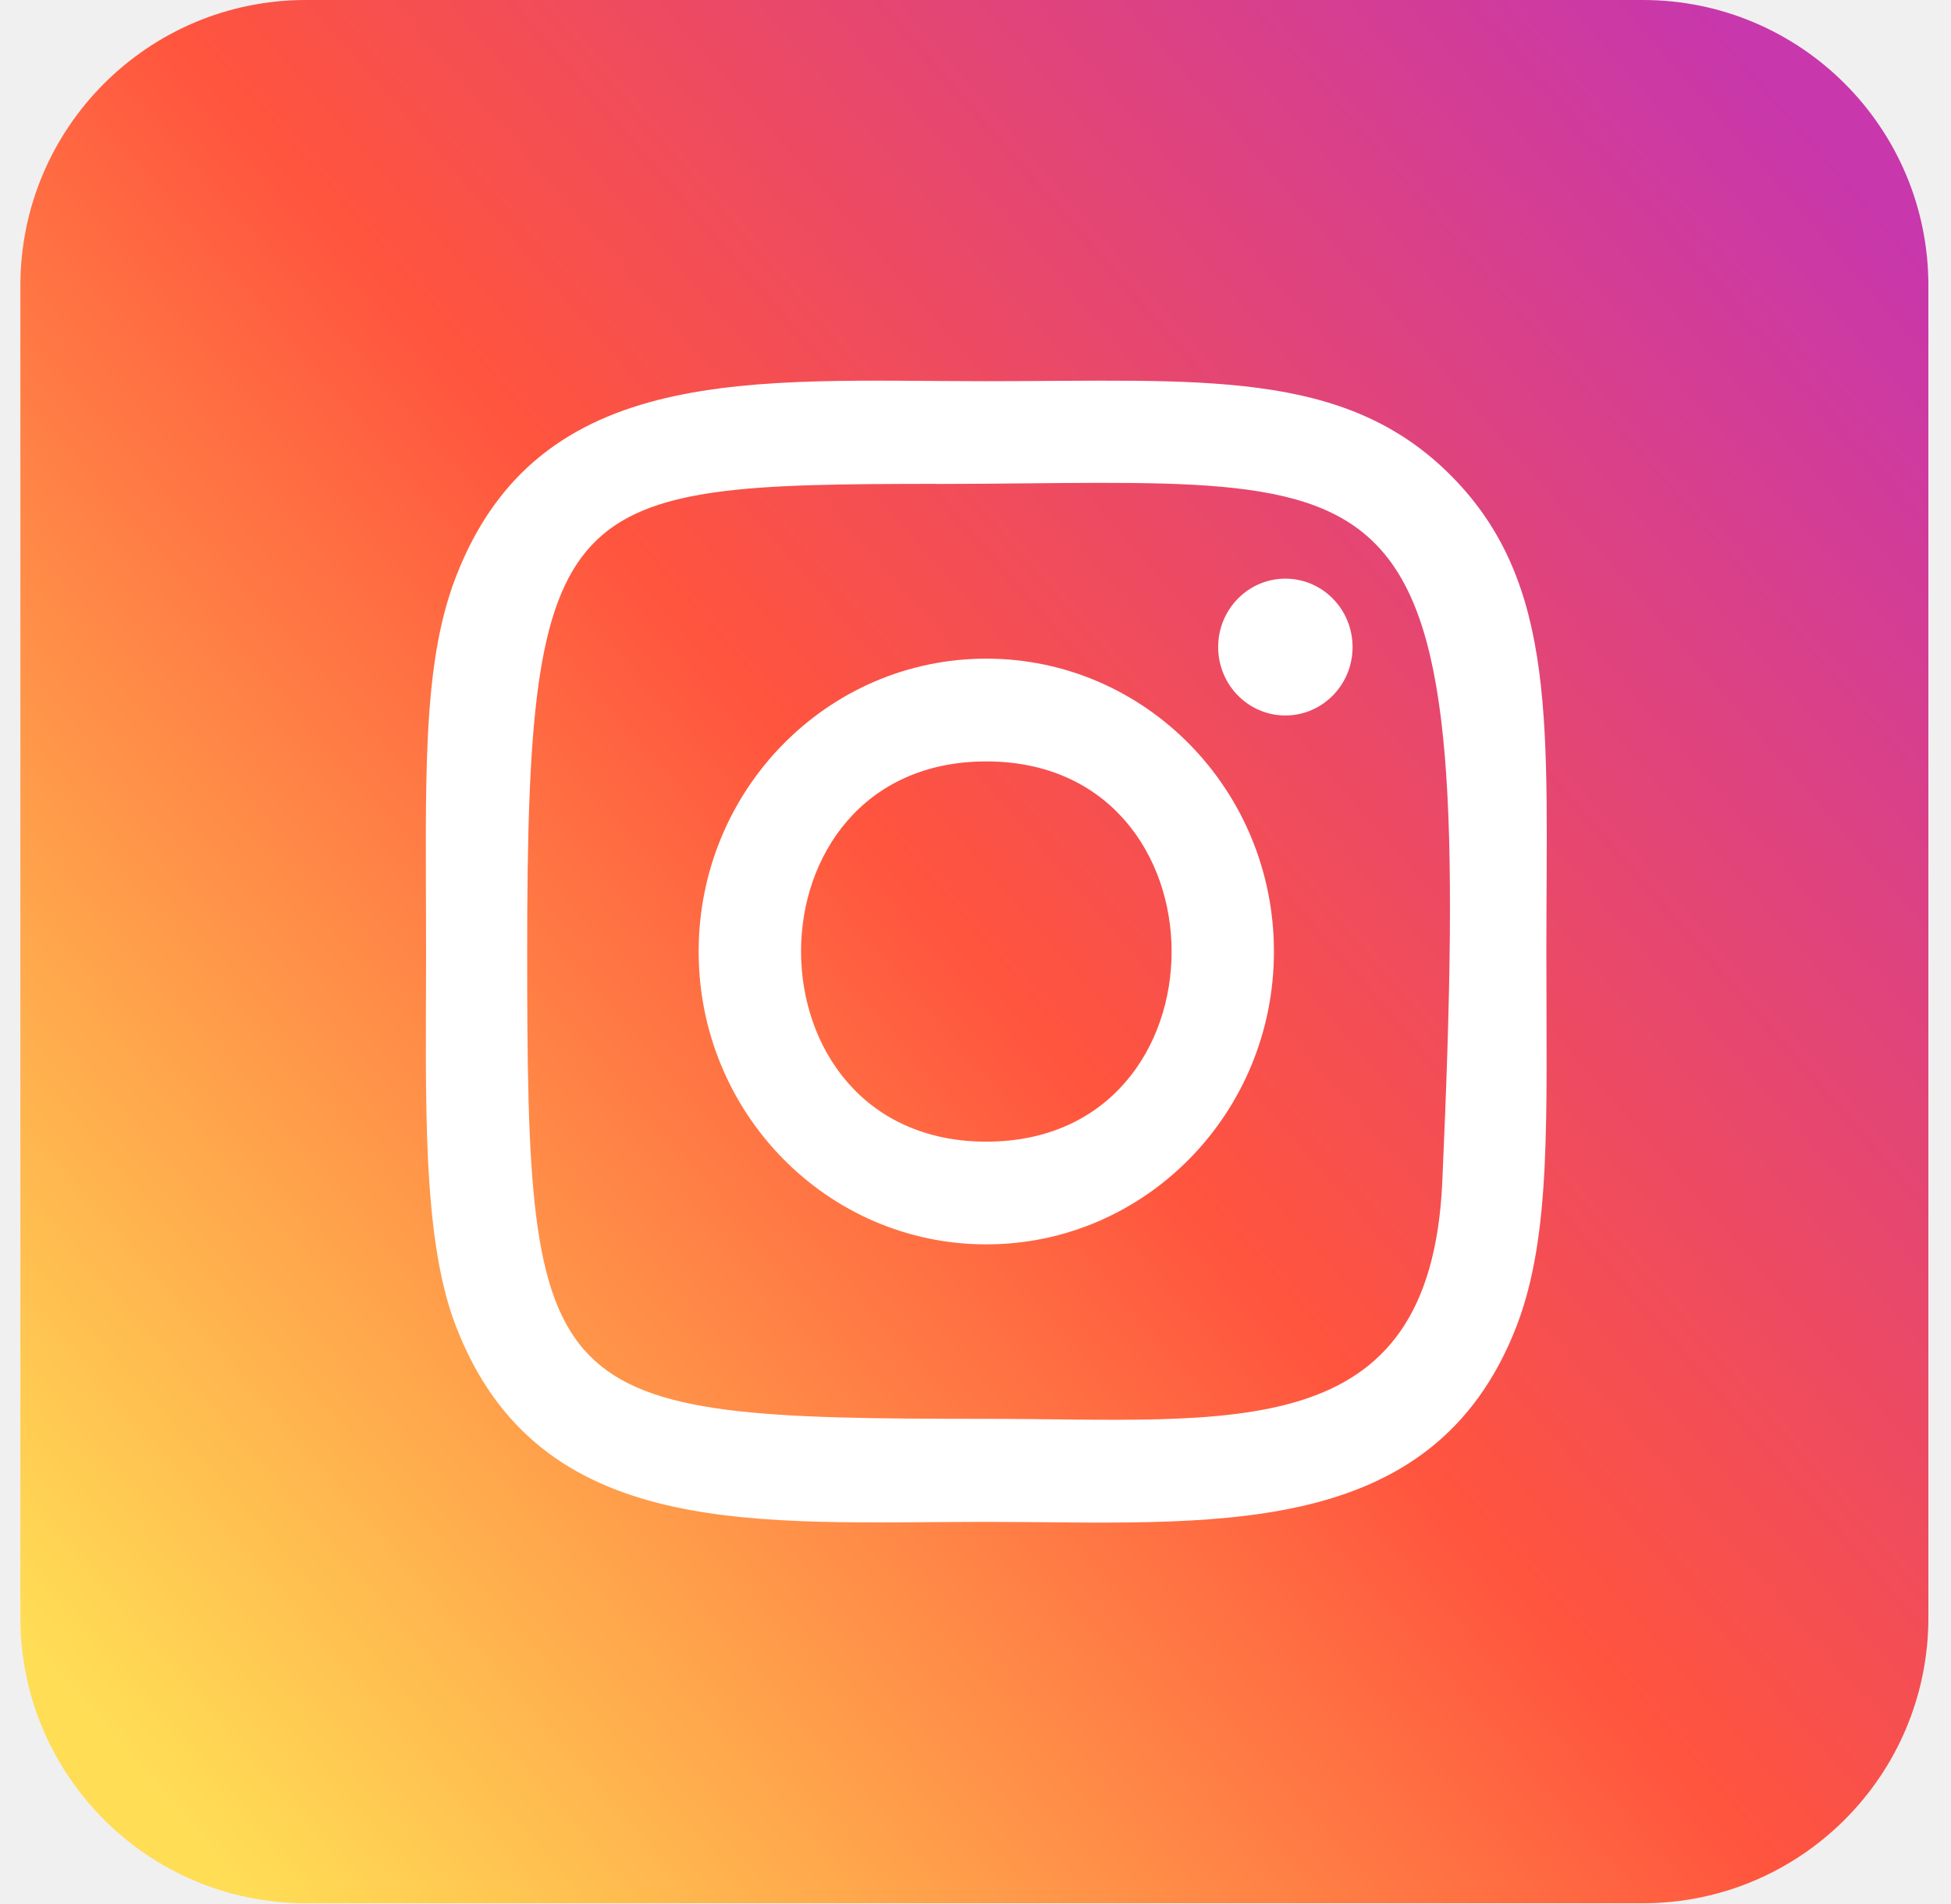
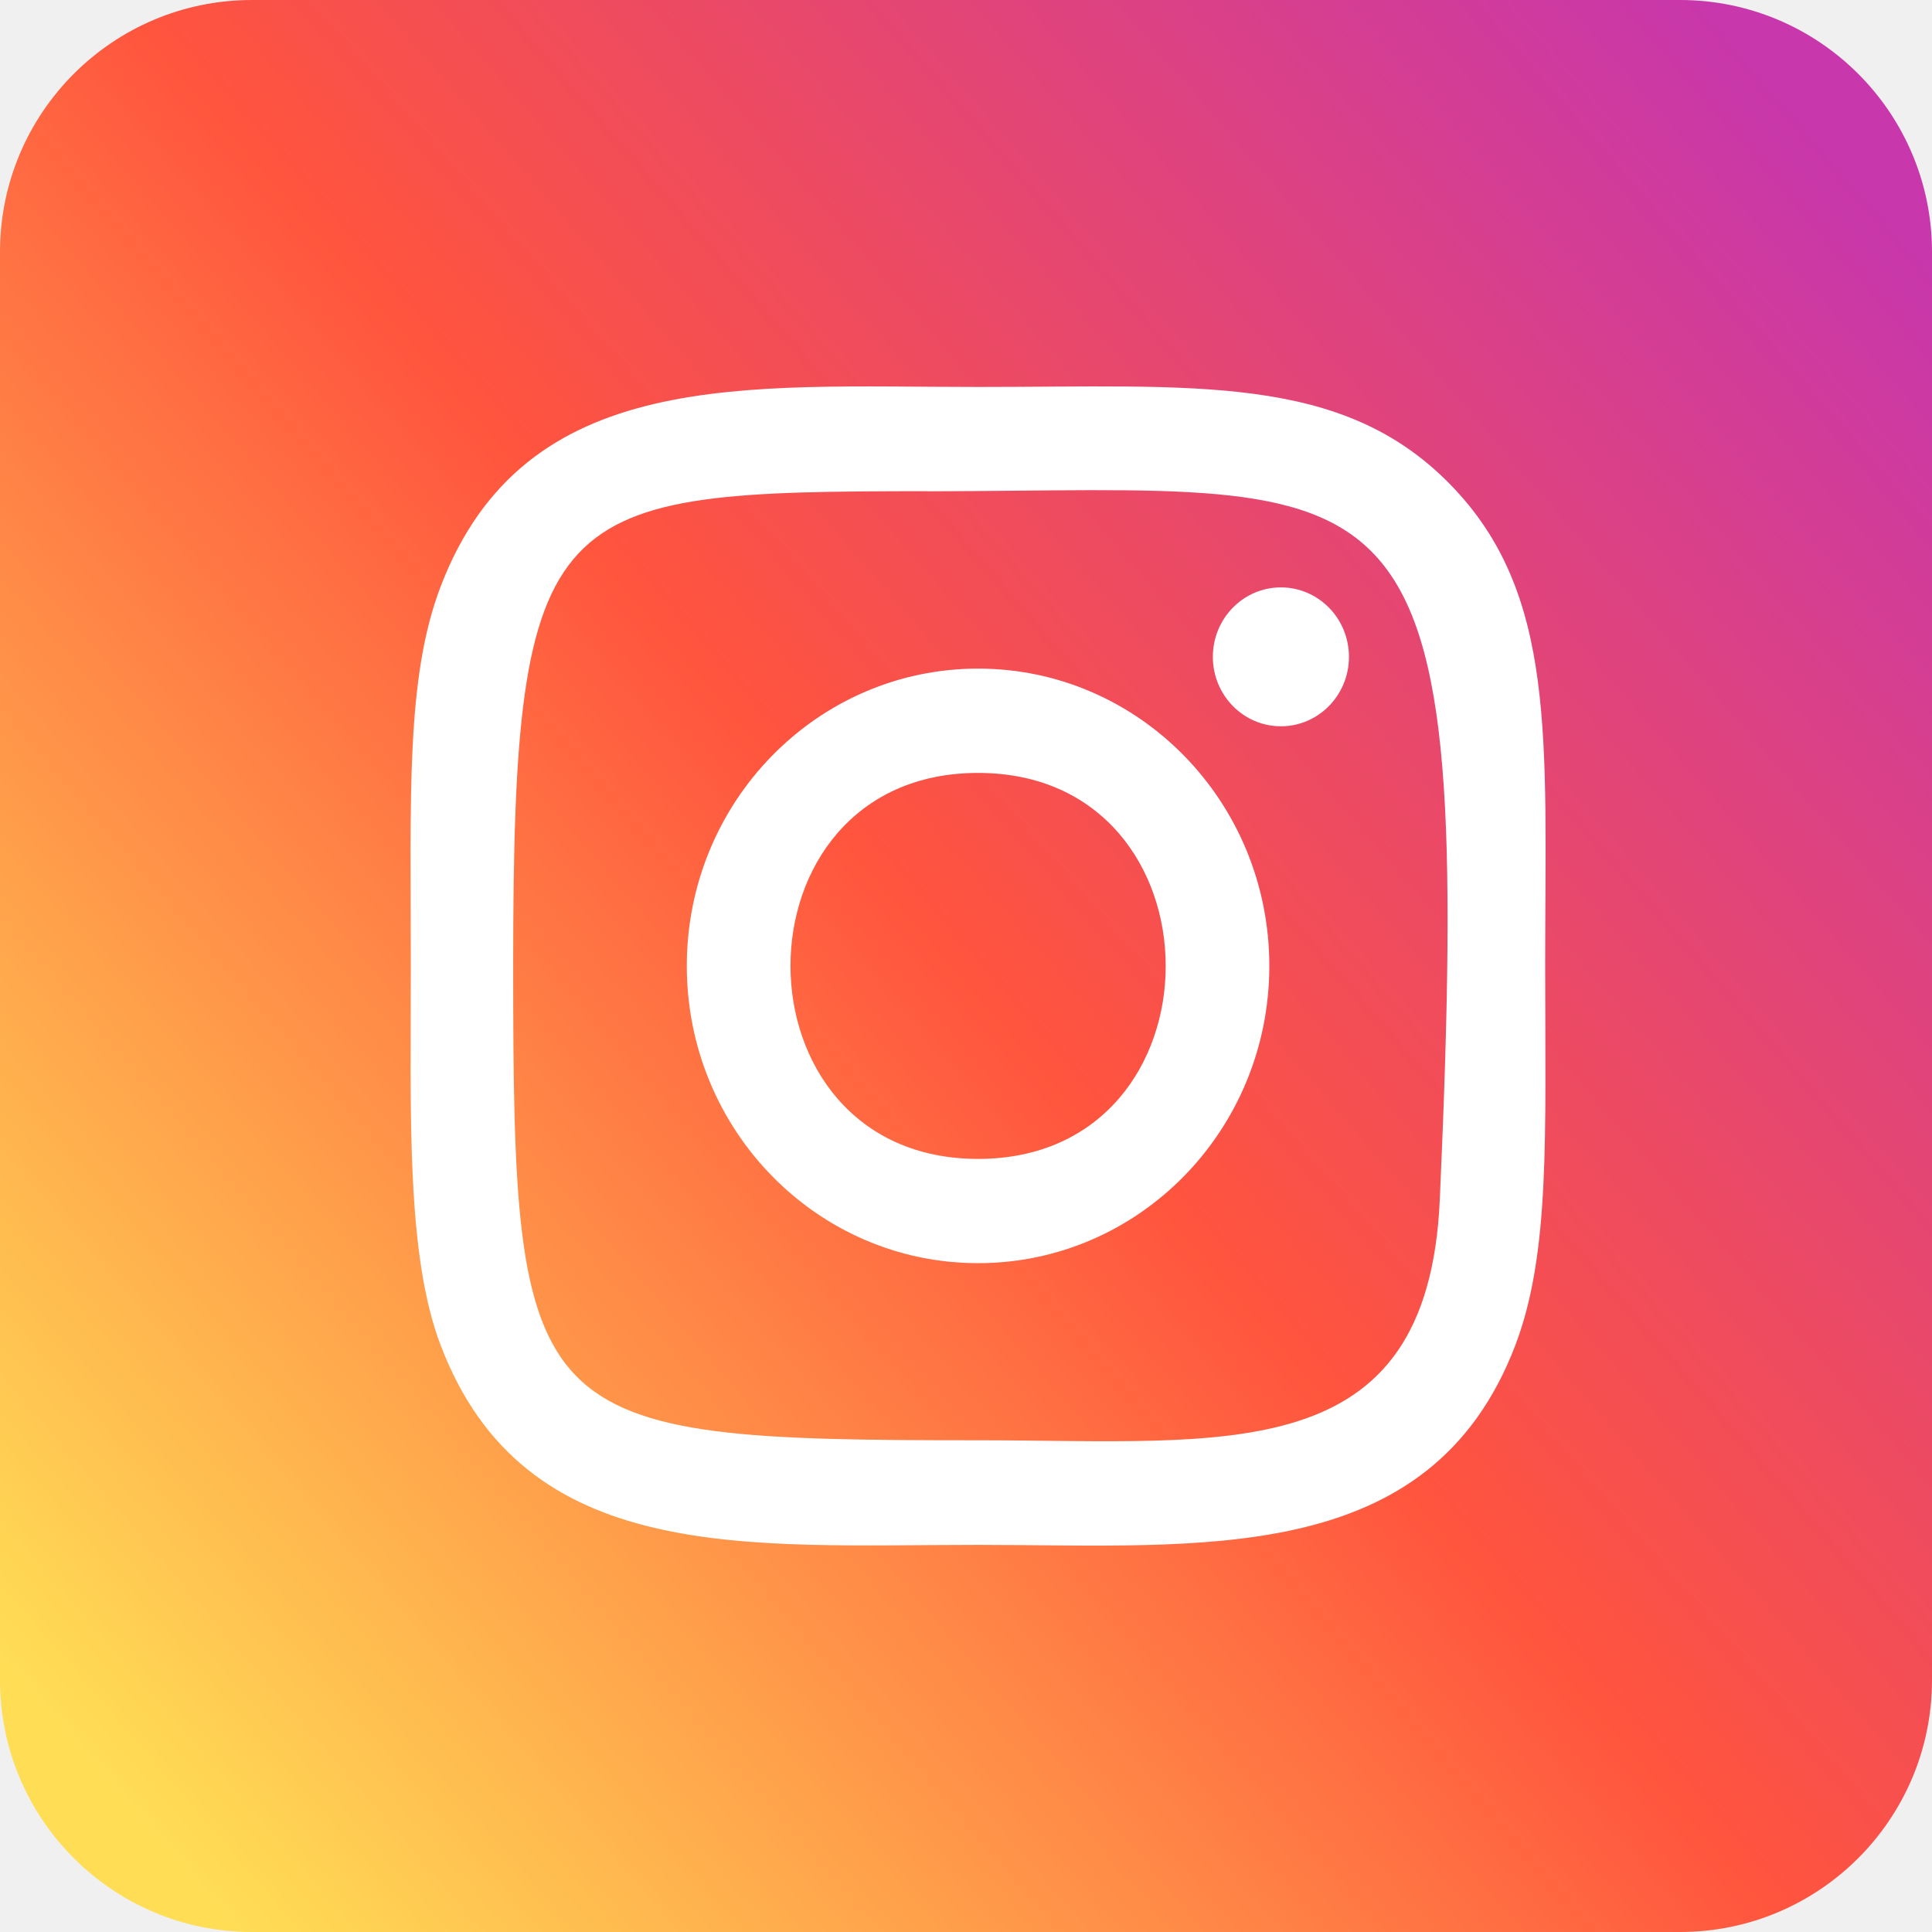
- <svg xmlns="http://www.w3.org/2000/svg" width="82" height="80" viewBox="0 0 82 80" fill="none">
-   <rect x="0.857" width="80.192" height="80" rx="12" fill="url(#paint0_linear)" />
-   <path d="M41.455 16.023C31.806 16.023 22.643 15.149 19.144 24.293C17.698 28.069 17.908 32.974 17.908 39.997C17.908 46.159 17.714 51.951 19.144 55.698C22.636 64.847 31.872 63.97 41.449 63.97C50.689 63.97 60.215 64.949 63.758 55.698C65.206 51.883 64.993 47.052 64.993 39.997C64.993 30.631 65.501 24.585 61.039 20.046C56.522 15.447 50.412 16.023 41.444 16.023H41.455ZM39.345 20.343C59.471 20.311 62.033 18.033 60.619 49.676C60.117 60.867 51.746 59.639 41.457 59.639C22.697 59.639 22.157 59.093 22.157 39.986C22.157 20.657 23.645 20.354 39.345 20.338V20.343ZM54.024 24.323C52.464 24.323 51.199 25.61 51.199 27.198C51.199 28.786 52.464 30.074 54.024 30.074C55.584 30.074 56.848 28.786 56.848 27.198C56.848 25.61 55.584 24.323 54.024 24.323ZM41.455 27.685C34.777 27.685 29.364 33.199 29.364 39.997C29.364 46.795 34.777 52.305 41.455 52.305C48.132 52.305 53.543 46.795 53.543 39.997C53.543 33.199 48.132 27.685 41.455 27.685ZM41.455 32.005C51.831 32.005 51.845 47.988 41.455 47.988C31.08 47.988 31.064 32.005 41.455 32.005Z" fill="white" />
+ <svg xmlns="http://www.w3.org/2000/svg" width="92" height="92" viewBox="0 0 92 92" fill="none">
+   <rect width="92" height="92" rx="12" fill="url(#paint0_linear)" />
+   <path d="M46.576 18.427C35.506 18.427 24.995 17.422 20.98 27.937C19.321 32.28 19.562 37.92 19.562 45.996C19.562 53.083 19.34 59.744 20.98 64.052C24.986 74.574 35.583 73.566 46.57 73.566C57.169 73.566 68.099 74.692 72.162 64.052C73.824 59.666 73.58 54.11 73.58 45.996C73.58 35.226 74.162 28.273 69.044 23.053C63.861 17.764 56.852 18.427 46.563 18.427H46.576ZM44.155 23.395C67.245 23.358 70.184 20.738 68.562 57.127C67.986 69.997 58.383 68.585 46.579 68.585C25.056 68.585 24.437 67.957 24.437 45.984C24.437 23.756 26.144 23.407 44.155 23.389V23.395ZM60.995 27.971C59.206 27.971 57.755 29.452 57.755 31.278C57.755 33.104 59.206 34.585 60.995 34.585C62.785 34.585 64.236 33.104 64.236 31.278C64.236 29.452 62.785 27.971 60.995 27.971V27.971ZM46.576 31.838C38.915 31.838 32.705 38.178 32.705 45.996C32.705 53.814 38.915 60.151 46.576 60.151C54.237 60.151 60.444 53.814 60.444 45.996C60.444 38.178 54.237 31.838 46.576 31.838V31.838ZM46.576 36.806C58.48 36.806 58.496 55.186 46.576 55.186C34.674 55.186 34.656 36.806 46.576 36.806Z" fill="white" />
  <defs>
-     <linearGradient id="paint0_linear" x1="6.241" y1="74.788" x2="80.392" y2="10.444" gradientUnits="userSpaceOnUse">
+     <linearGradient id="paint0_linear" x1="6.177" y1="86.006" x2="91.421" y2="12.214" gradientUnits="userSpaceOnUse">
      <stop stop-color="#FFDD55" />
      <stop offset="0.5" stop-color="#FF543E" />
      <stop offset="1" stop-color="#C837AB" />
    </linearGradient>
  </defs>
</svg>
